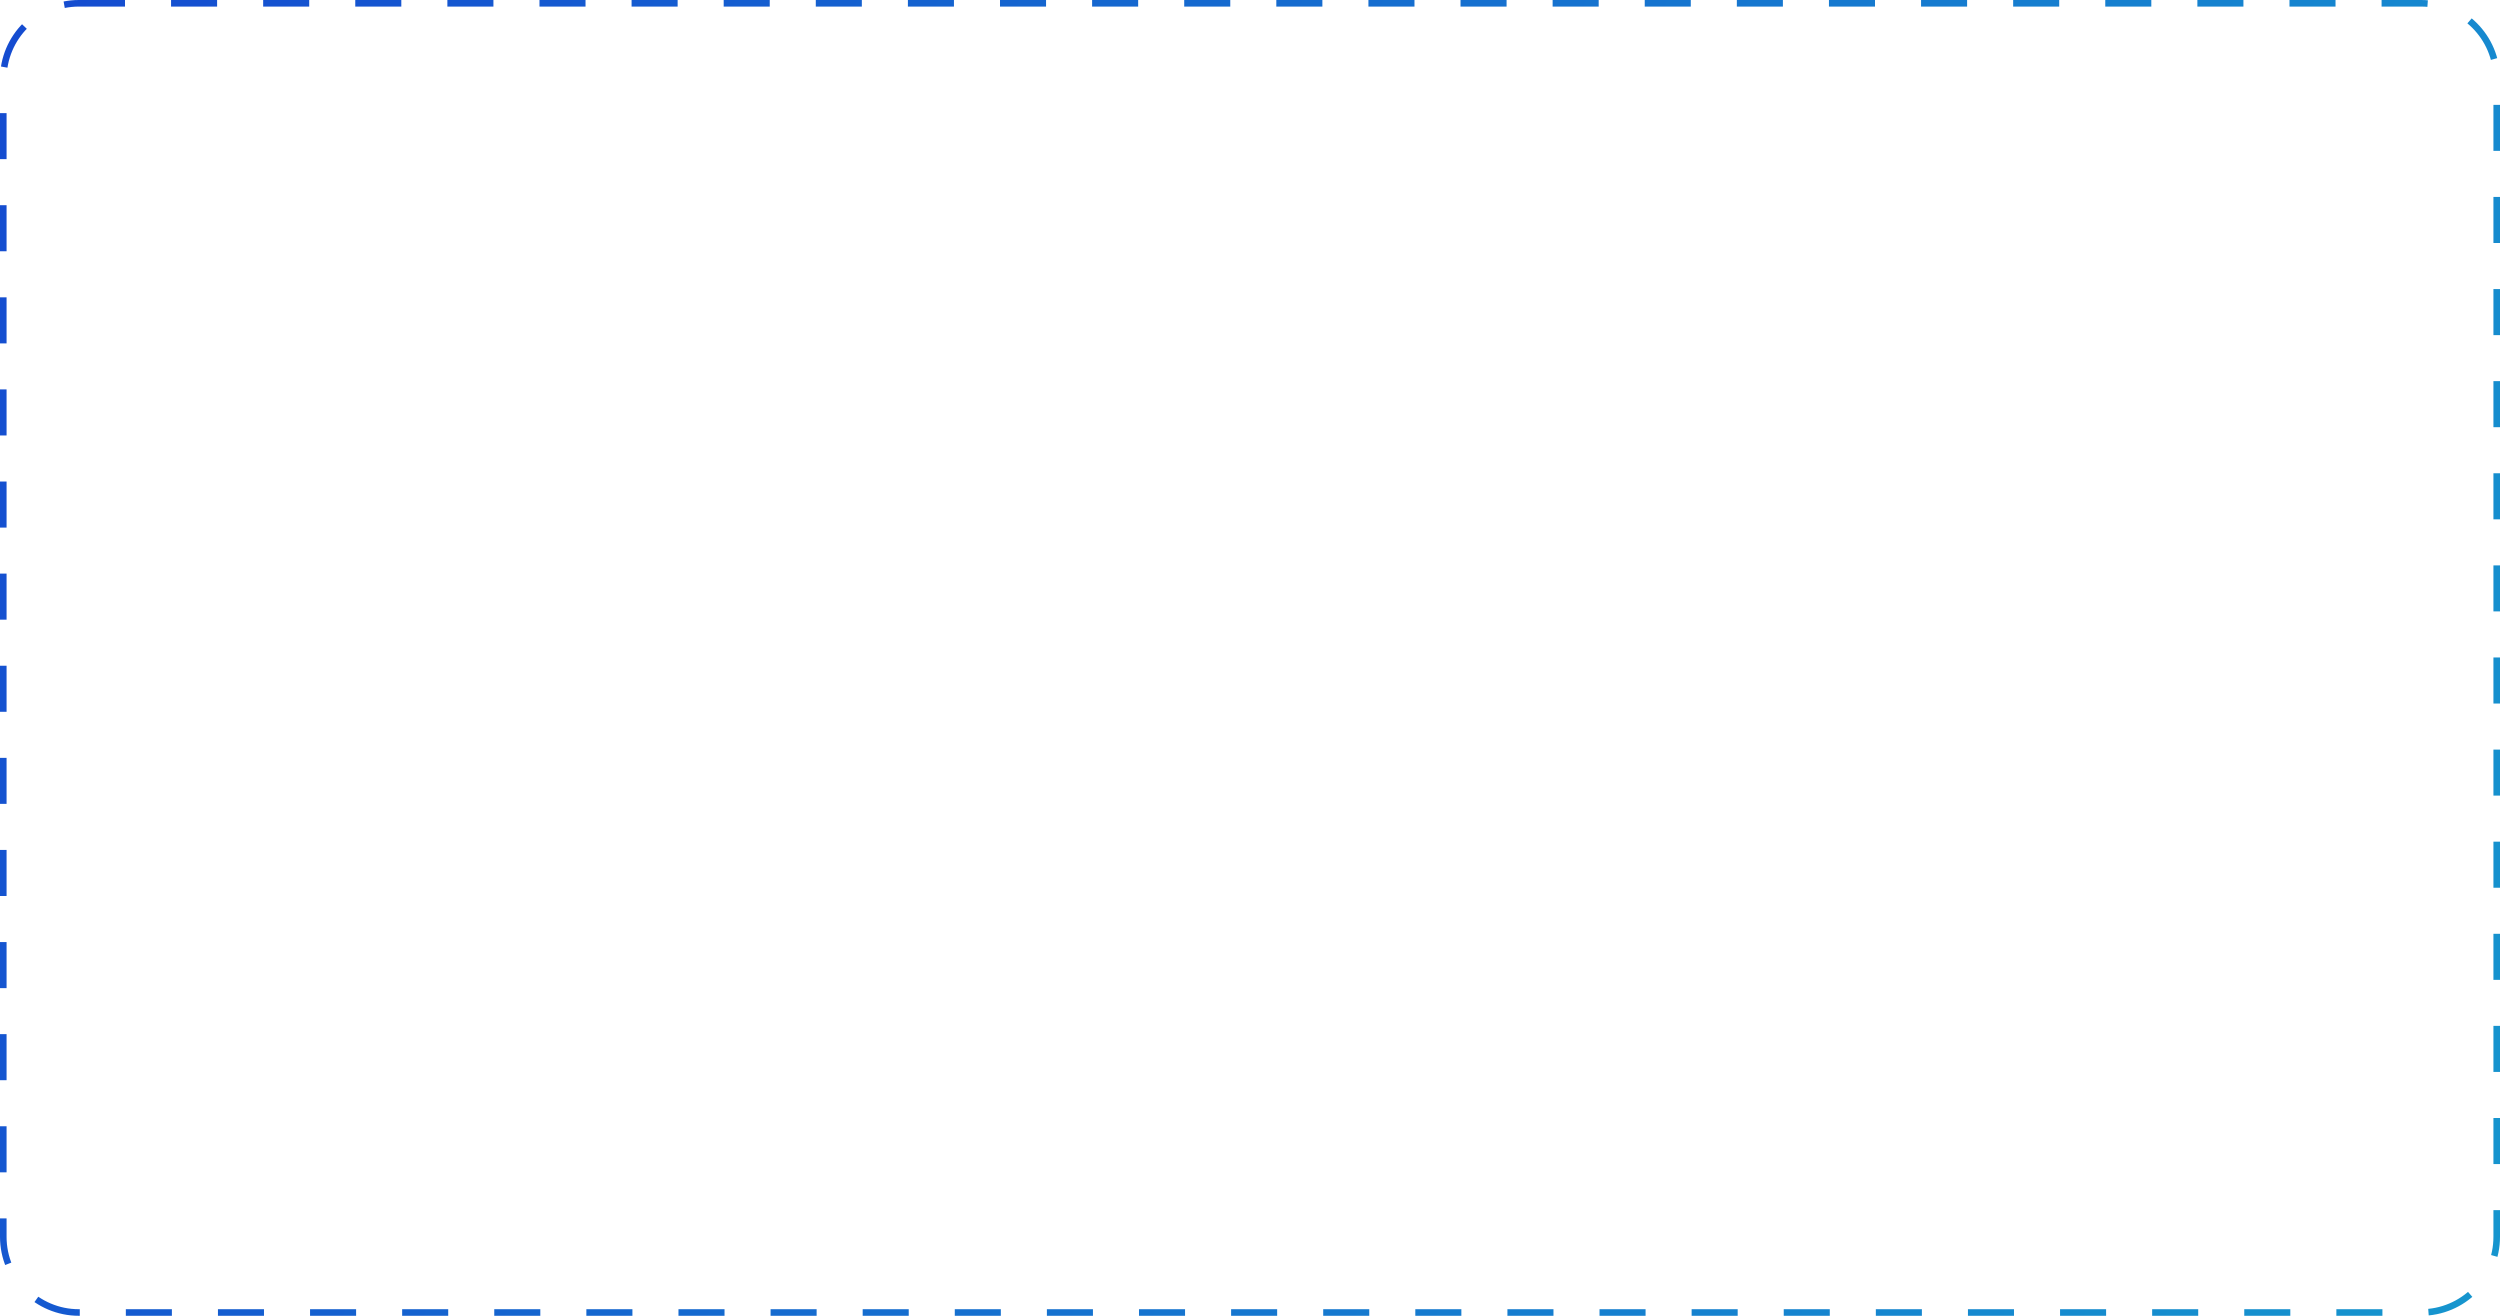
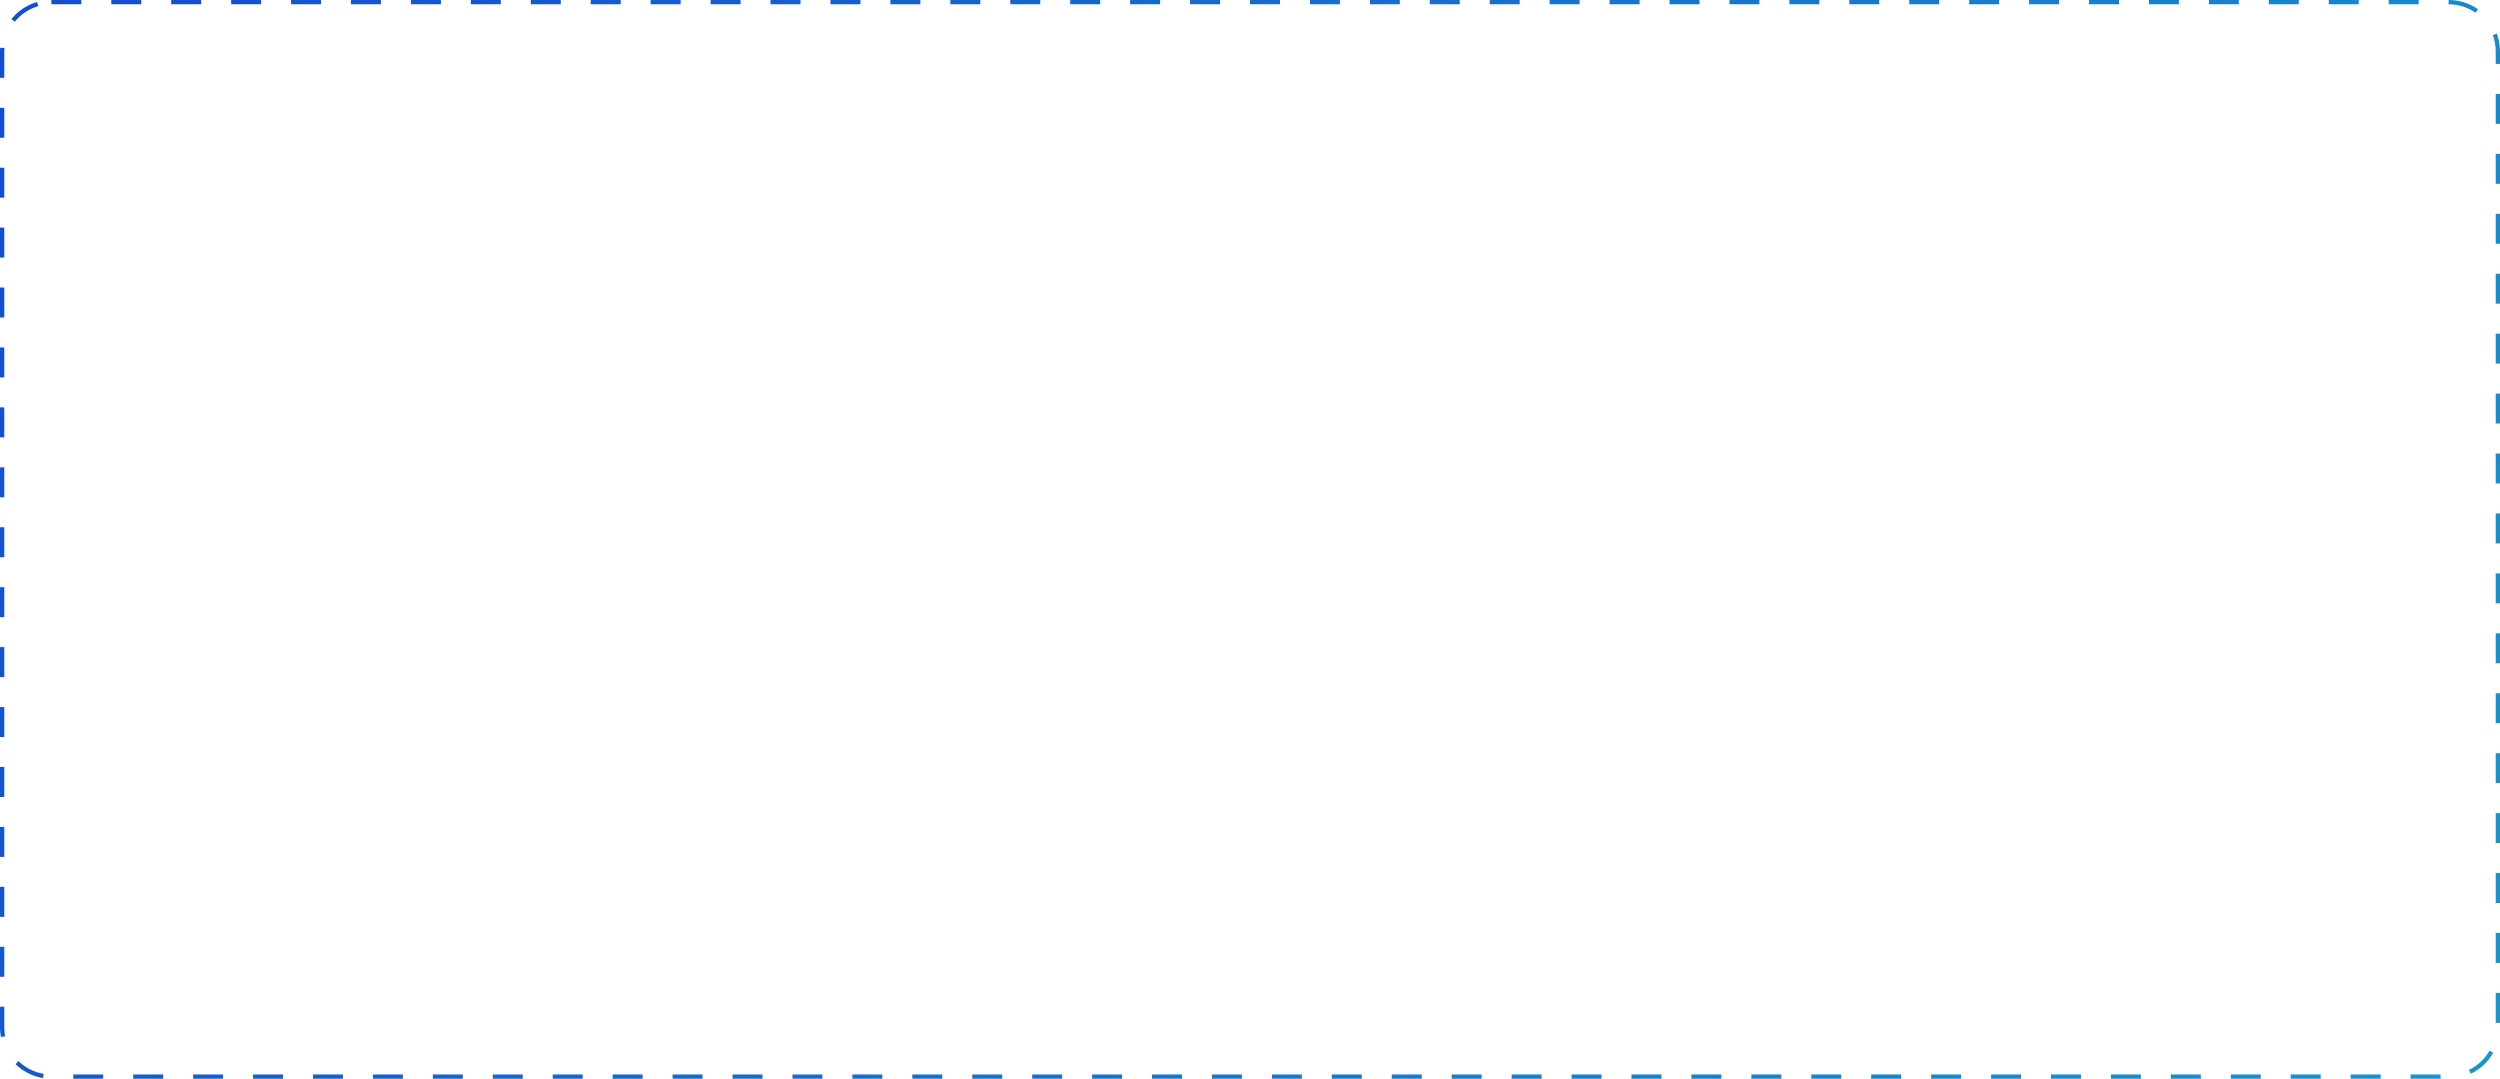
- <svg xmlns="http://www.w3.org/2000/svg" width="380" height="200" viewBox="0 0 380 200" fill="none">
-   <rect x="0.5" y="0.5" width="379" height="199" rx="11.5" stroke="url(#paint0_linear)" stroke-dasharray="7 7" />
+ <svg xmlns="http://www.w3.org/2000/svg" width="584" height="252" viewBox="0 0 584 252" fill="none">
+   <rect x="0.5" y="0.5" width="583" height="251" rx="11.5" stroke="url(#paint0_linear)" stroke-dasharray="7 7" />
  <defs>
-     <linearGradient id="paint0_linear" x1="-14.361" y1="-2.37135e-05" x2="690.426" y2="275.482" gradientUnits="userSpaceOnUse">
+     <linearGradient id="paint0_linear" x1="-22.07" y1="-2.9879e-05" x2="995.314" y2="485.042" gradientUnits="userSpaceOnUse">
      <stop stop-color="#1549D0" />
      <stop offset="1" stop-color="#17CDCD" />
    </linearGradient>
  </defs>
</svg>
